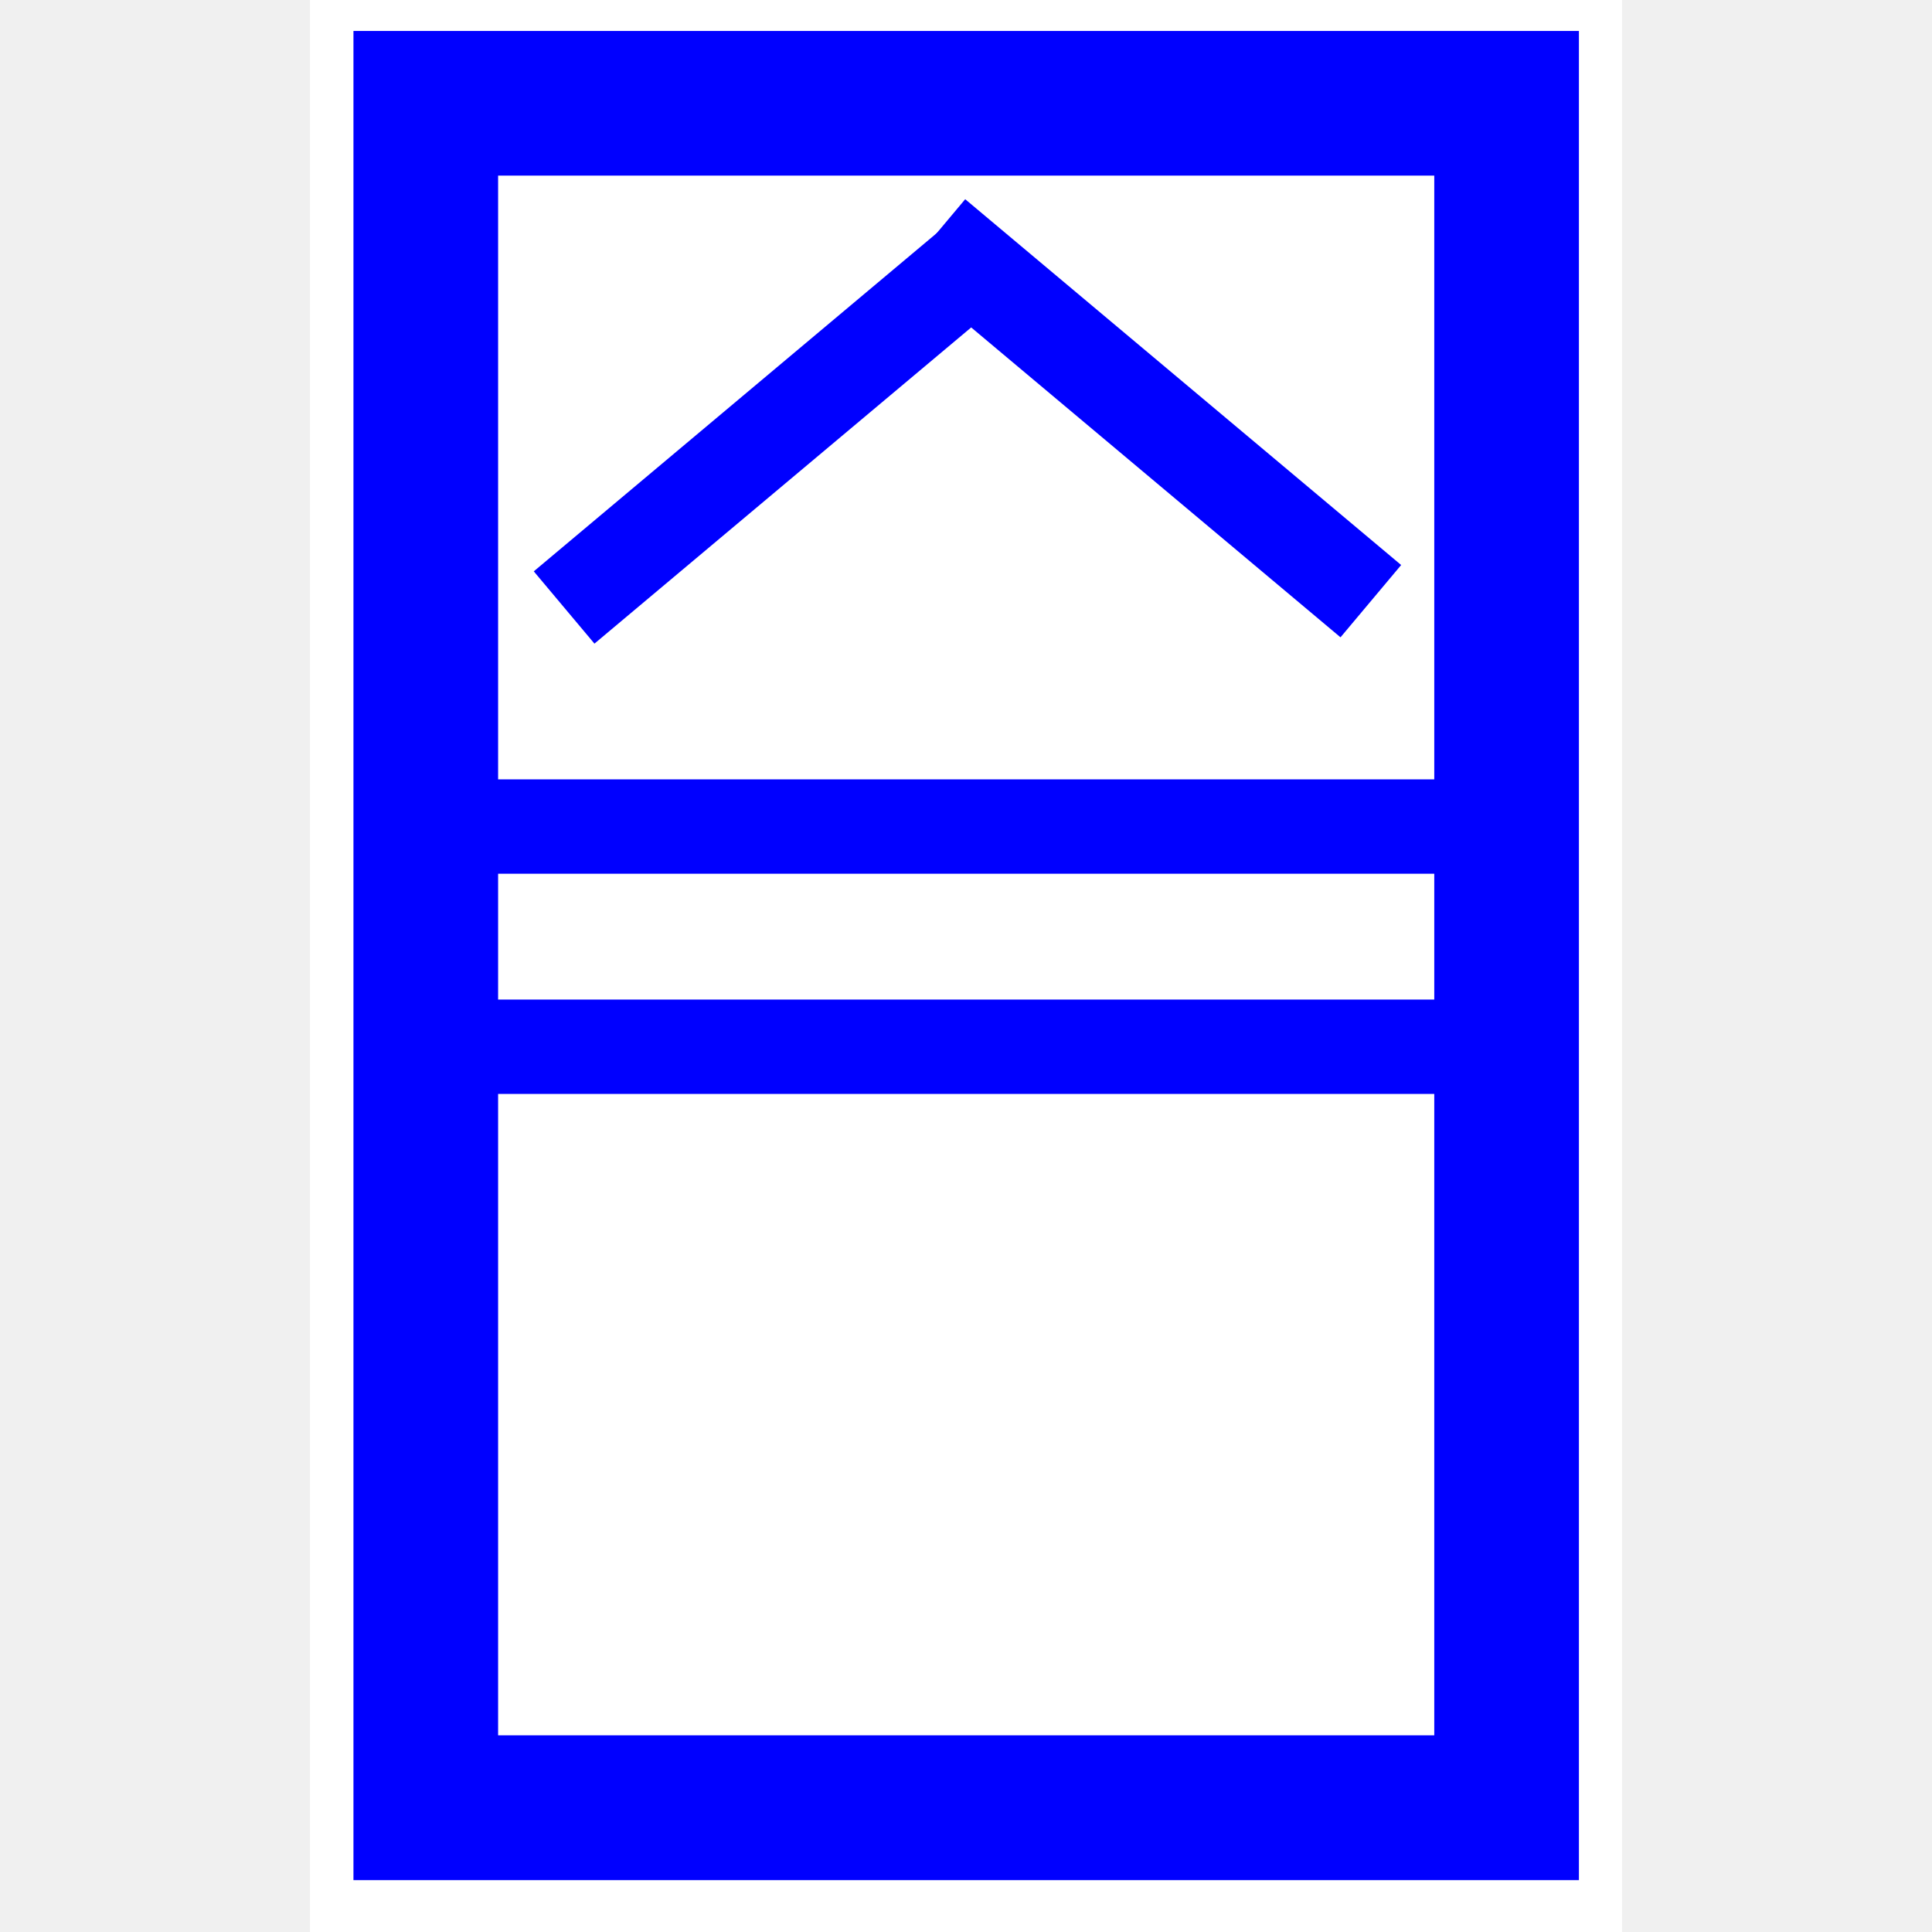
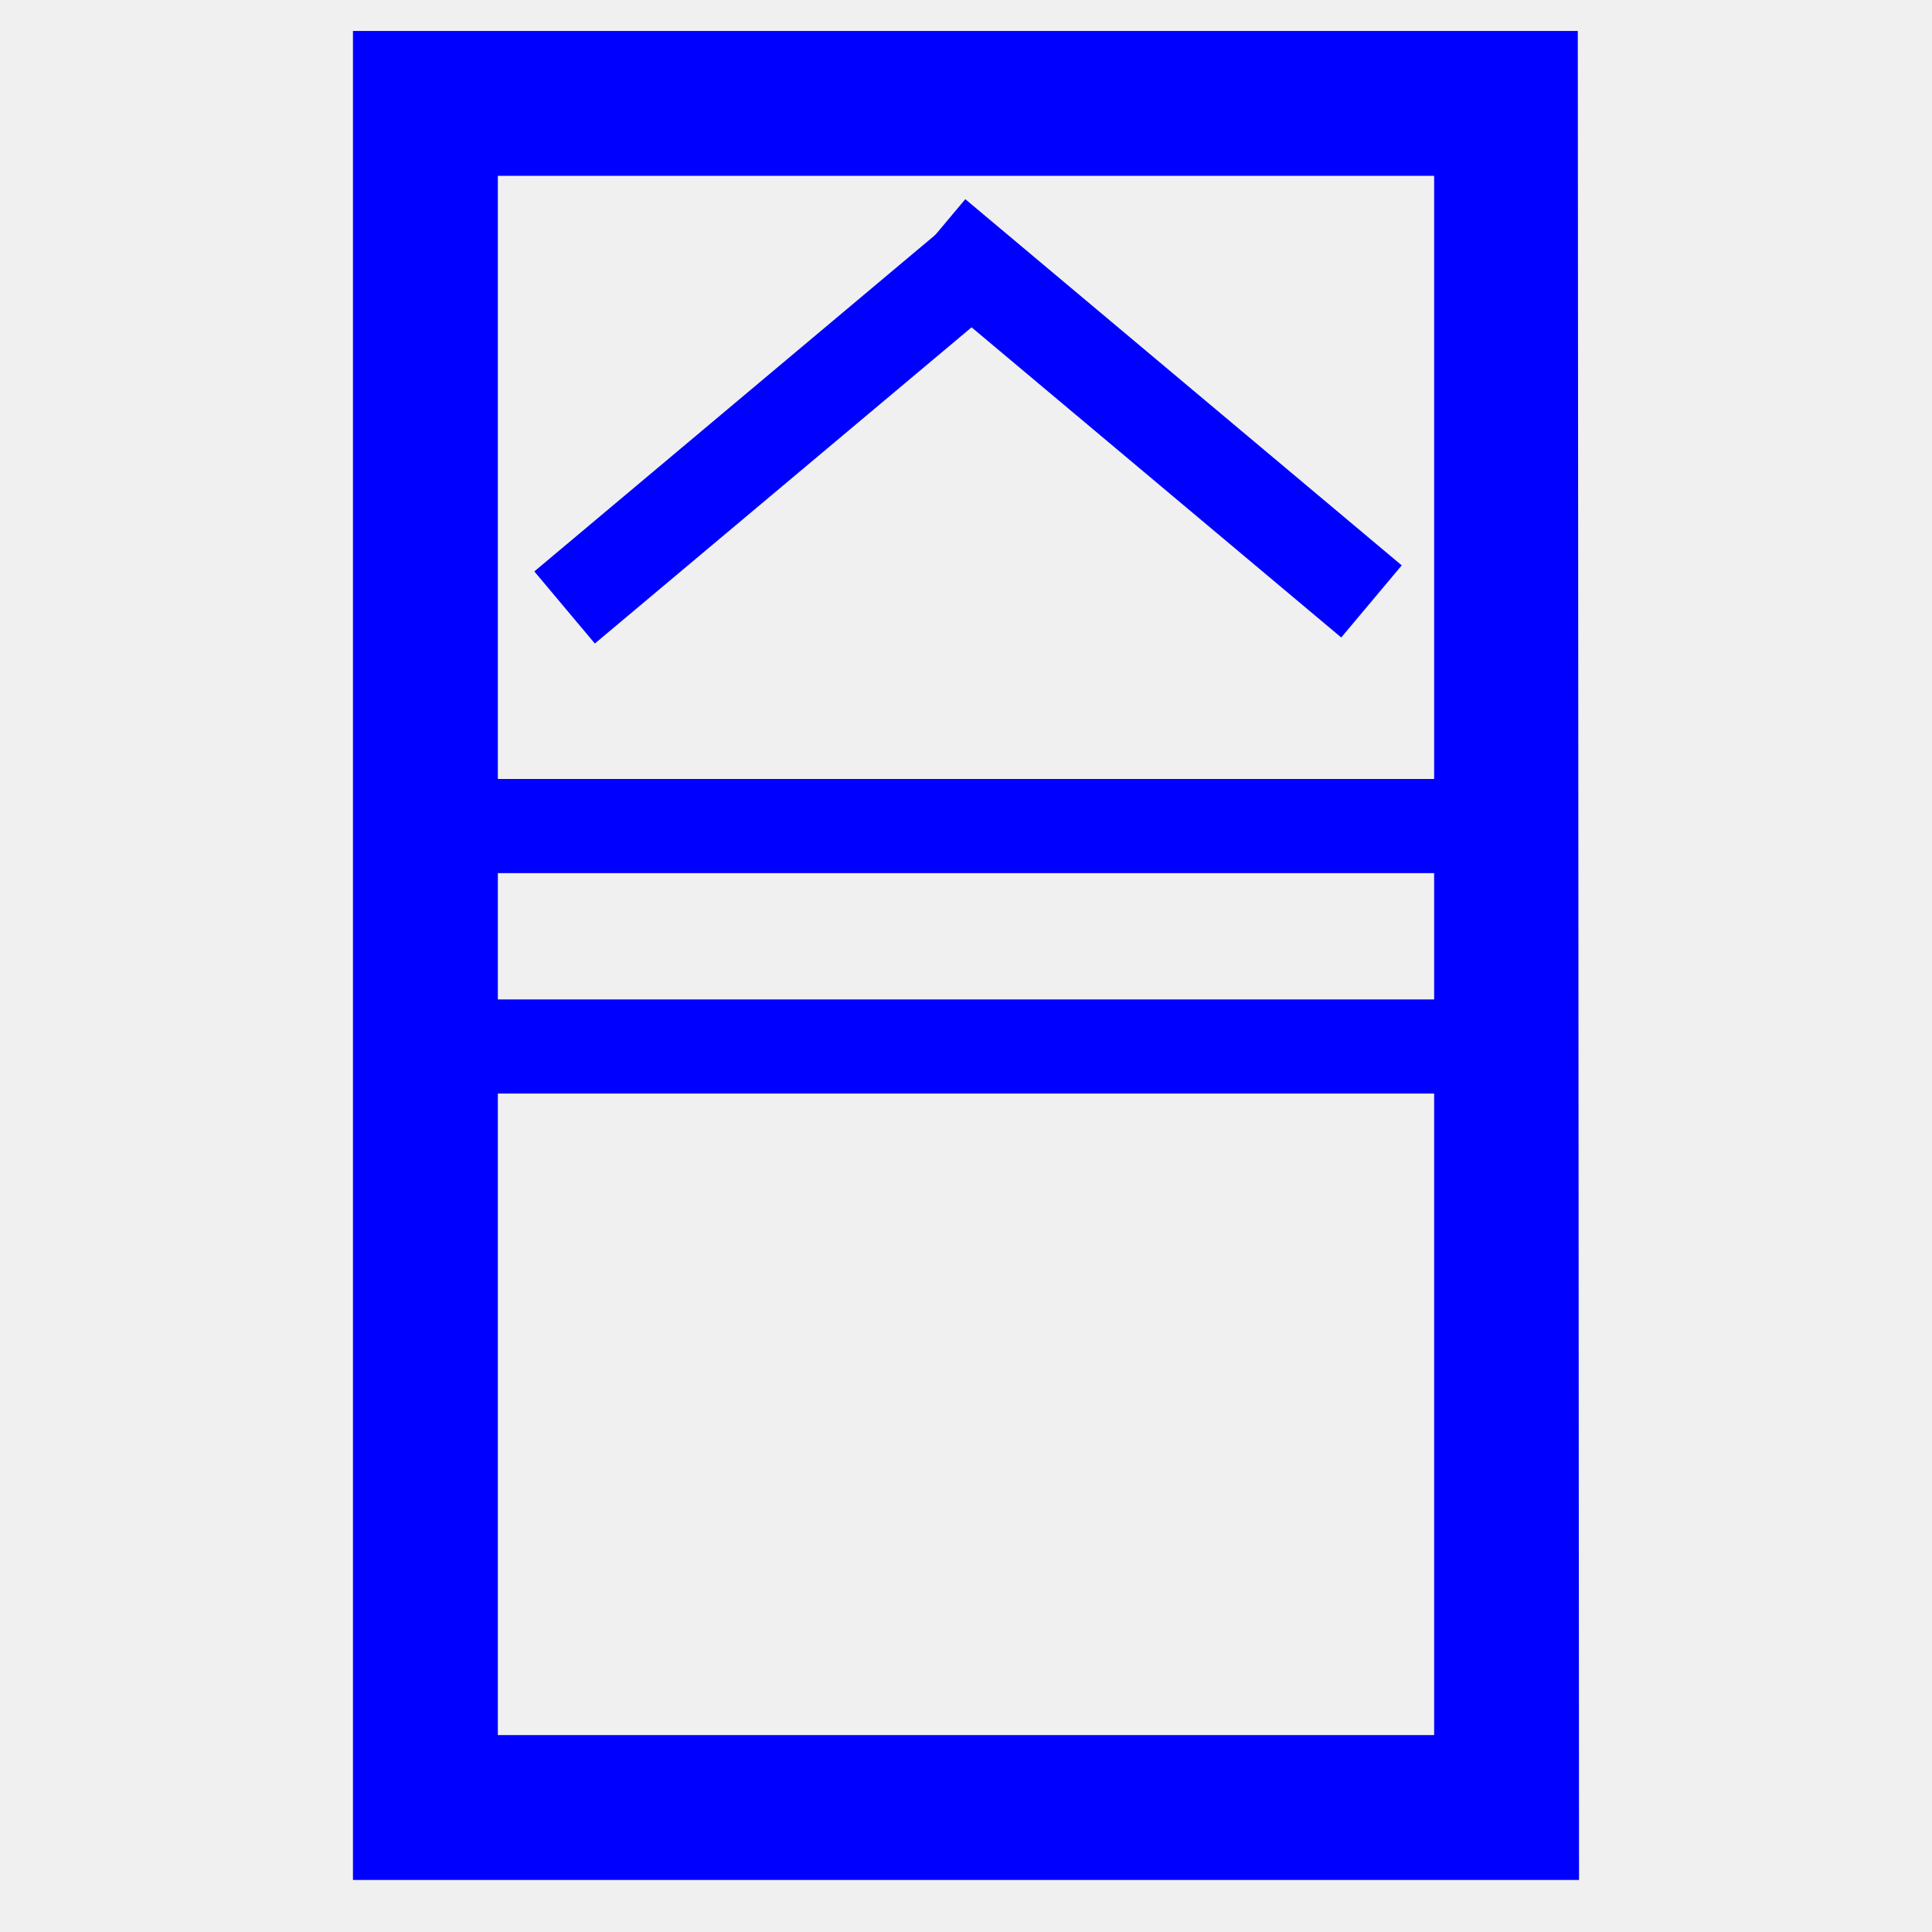
<svg xmlns="http://www.w3.org/2000/svg" version="1.1" id="Layer_1" x="0px" y="0px" viewBox="0 0 156 156" style="enable-background:new 0 0 156 156;" xml:space="preserve">
  <style type="text/css">
- 	.st0{fill-rule:evenodd;clip-rule:evenodd;fill:#FFFFFF;}
- 	.st1{fill:#0000FF;}
- 	.st2{fill:none;}
+ 	.st0{fill:#0000FF;}
</style>
  <g>
-     <polygon class="st0" points="25.03,0 130.97,0 130.97,156 25.03,156 25.03,0  " />
-     <polygon class="st0" points="28.04,1.99 128,1.99 128,152.31 28.04,152.31 28.04,1.99  " />
-     <path class="st1" d="M127.5,151.81H28.54V2.5h98.95V151.81z M40.22,140.12h75.59V14.18H40.22V140.12z" />
-     <rect x="37.93" y="80.71" class="st1" width="78.41" height="7.62" />
-     <rect x="38.95" y="62.93" class="st1" width="78.4" height="7.62" />
-     <rect x="40.17" y="30.47" transform="matrix(0.766 -0.6429 0.6429 0.766 -7.2591 48.6185)" class="st1" width="45.96" height="7.62" />
-     <rect x="89.27" y="10.8" transform="matrix(0.6428 -0.7661 0.7661 0.6428 7.3803 83.3709)" class="st1" width="7.62" height="45.95" />
-     <polygon class="st2" points="25.51,155.51 130.49,155.51 130.49,0.49 25.51,0.49 25.51,155.51  " />
+     <path class="st0" d="M127.5,151.8h-99V2.5h98.9L127.5,151.8L127.5,151.8z M40.2,140.1h75.6V14.2H40.2V140.1z" />
+     <rect x="37.9" y="80.7" class="st0" width="78.4" height="7.6" />
+     <rect x="39" y="62.9" class="st0" width="78.4" height="7.6" />
+     <rect x="40.2" y="30.5" transform="matrix(0.766 -0.6429 0.6429 0.766 -7.2569 48.6212)" class="st0" width="46" height="7.6" />
+     <rect x="89.3" y="10.8" transform="matrix(0.6428 -0.7661 0.7661 0.6428 7.3817 83.3752)" class="st0" width="7.6" height="46" />
  </g>
</svg>
